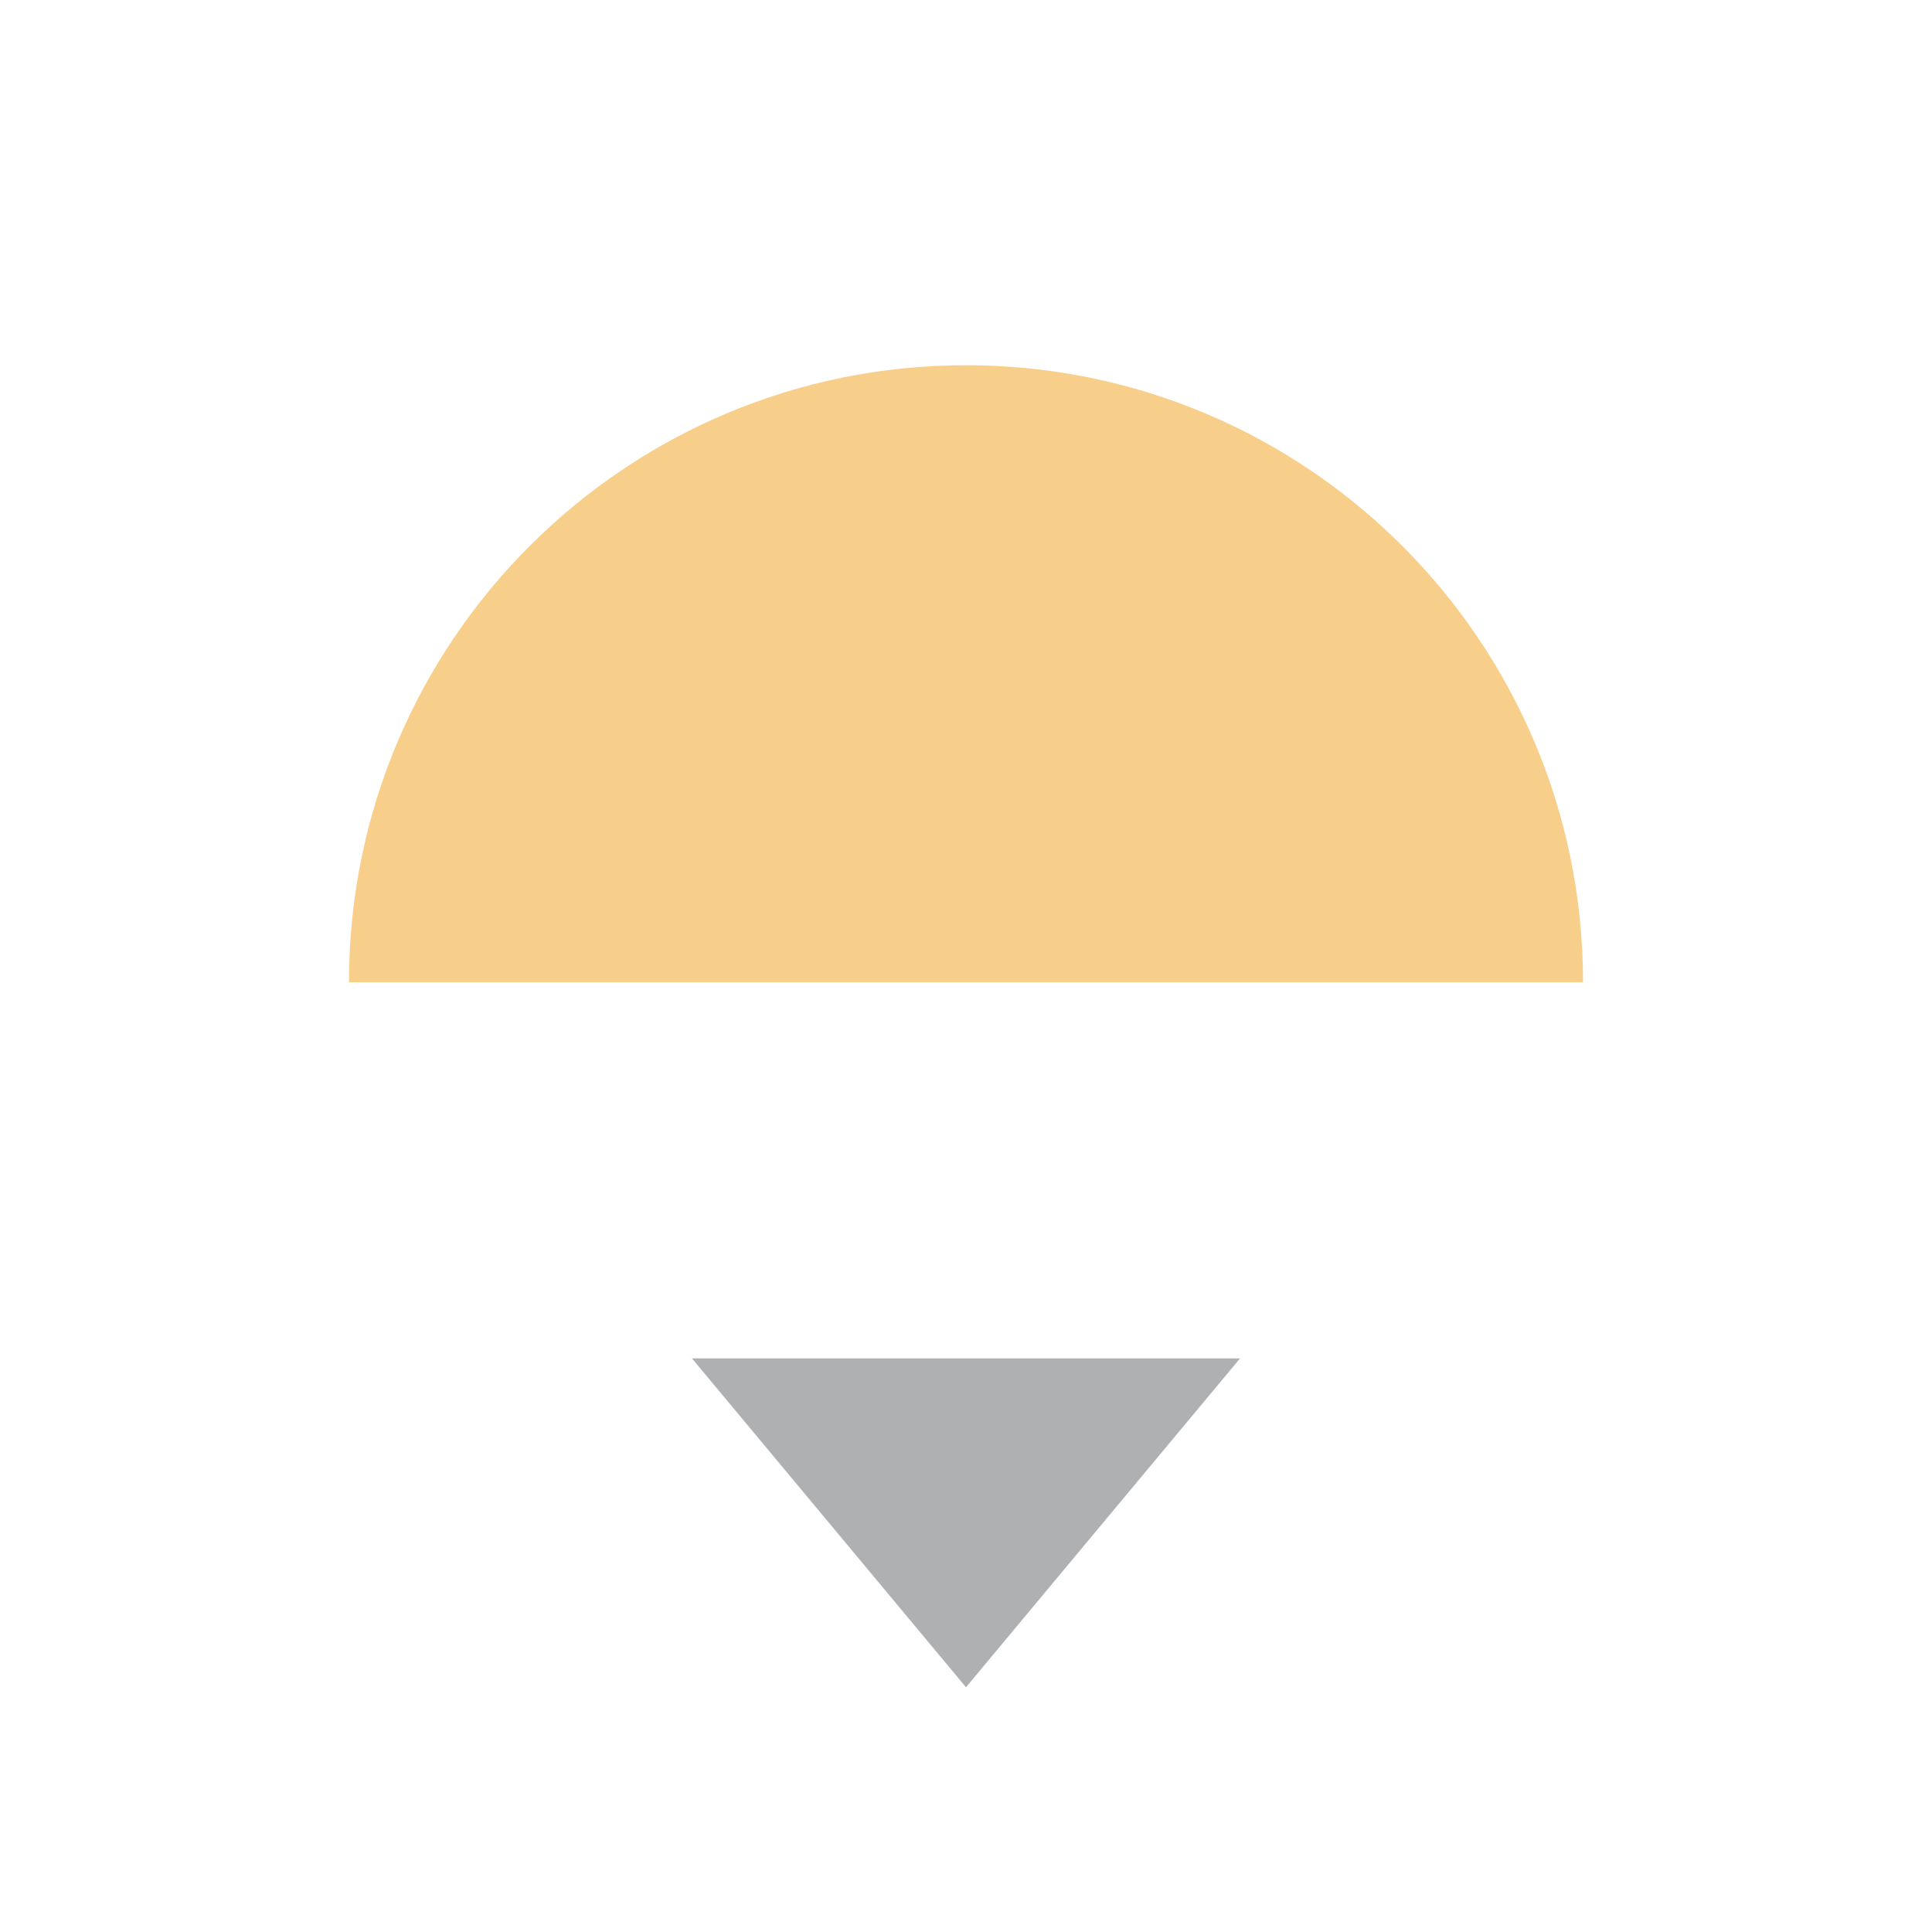
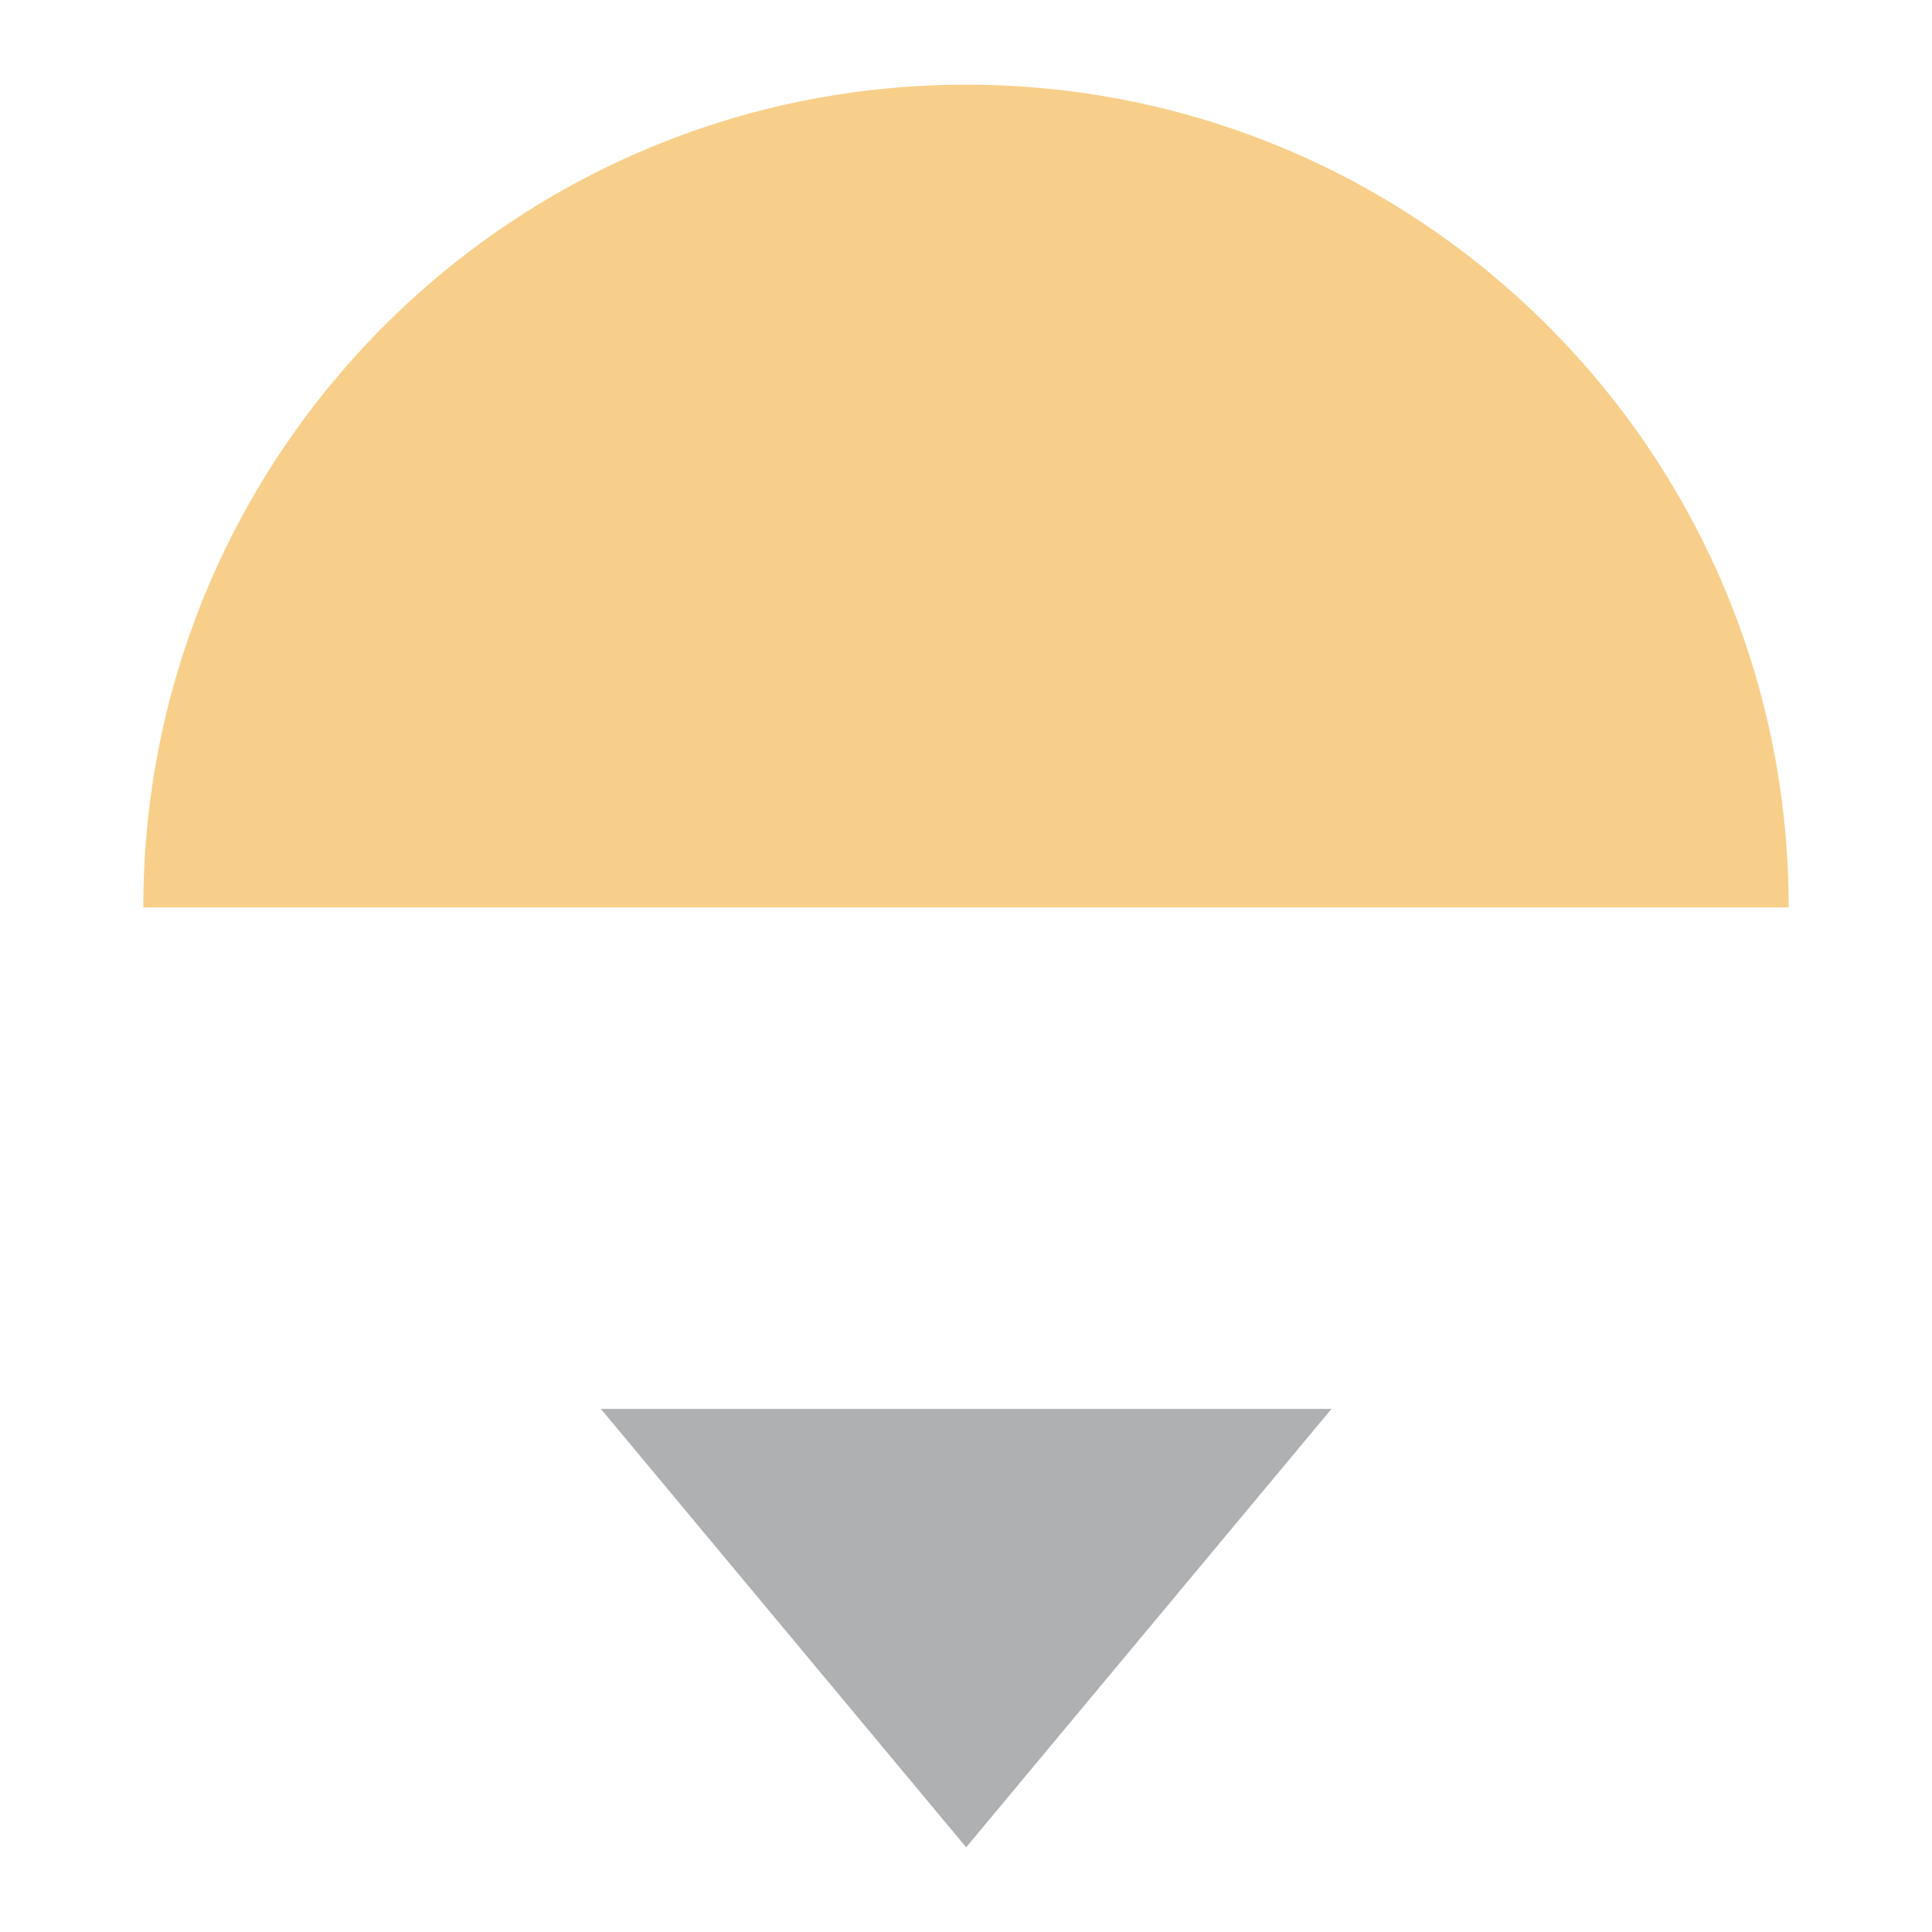
- <svg xmlns="http://www.w3.org/2000/svg" width="16" height="16" viewBox="0 0 16 16">
-   <g fill-rule="evenodd" transform="matrix(.73 0 0 .73 2.16 2.2947)">
-     <path fill="#f4af3d" fill-opacity=".6" d="m8 1c-3.866 0-7 3.134-7 7h14c0-3.866-3.134-7-7-7" />
-     <path fill="#aeb0b2" d="m11.109 12.267-3.109 3.731-3.109-3.731h6.218z" />
-   </g>
+ <svg xmlns="http://www.w3.org/2000/svg" width="12" height="12">
+   <path d="m6 0.526c-2.822 0-5.11 2.288-5.11 5.11h10.22c0-2.822-2.288-5.11-5.11-5.11" fill="#f4af3d" fill-opacity=".6" />
+   <path d="m8.27 8.751-2.269 2.723-2.269-2.723h4.539z" fill="#aeb0b2" />
</svg>
